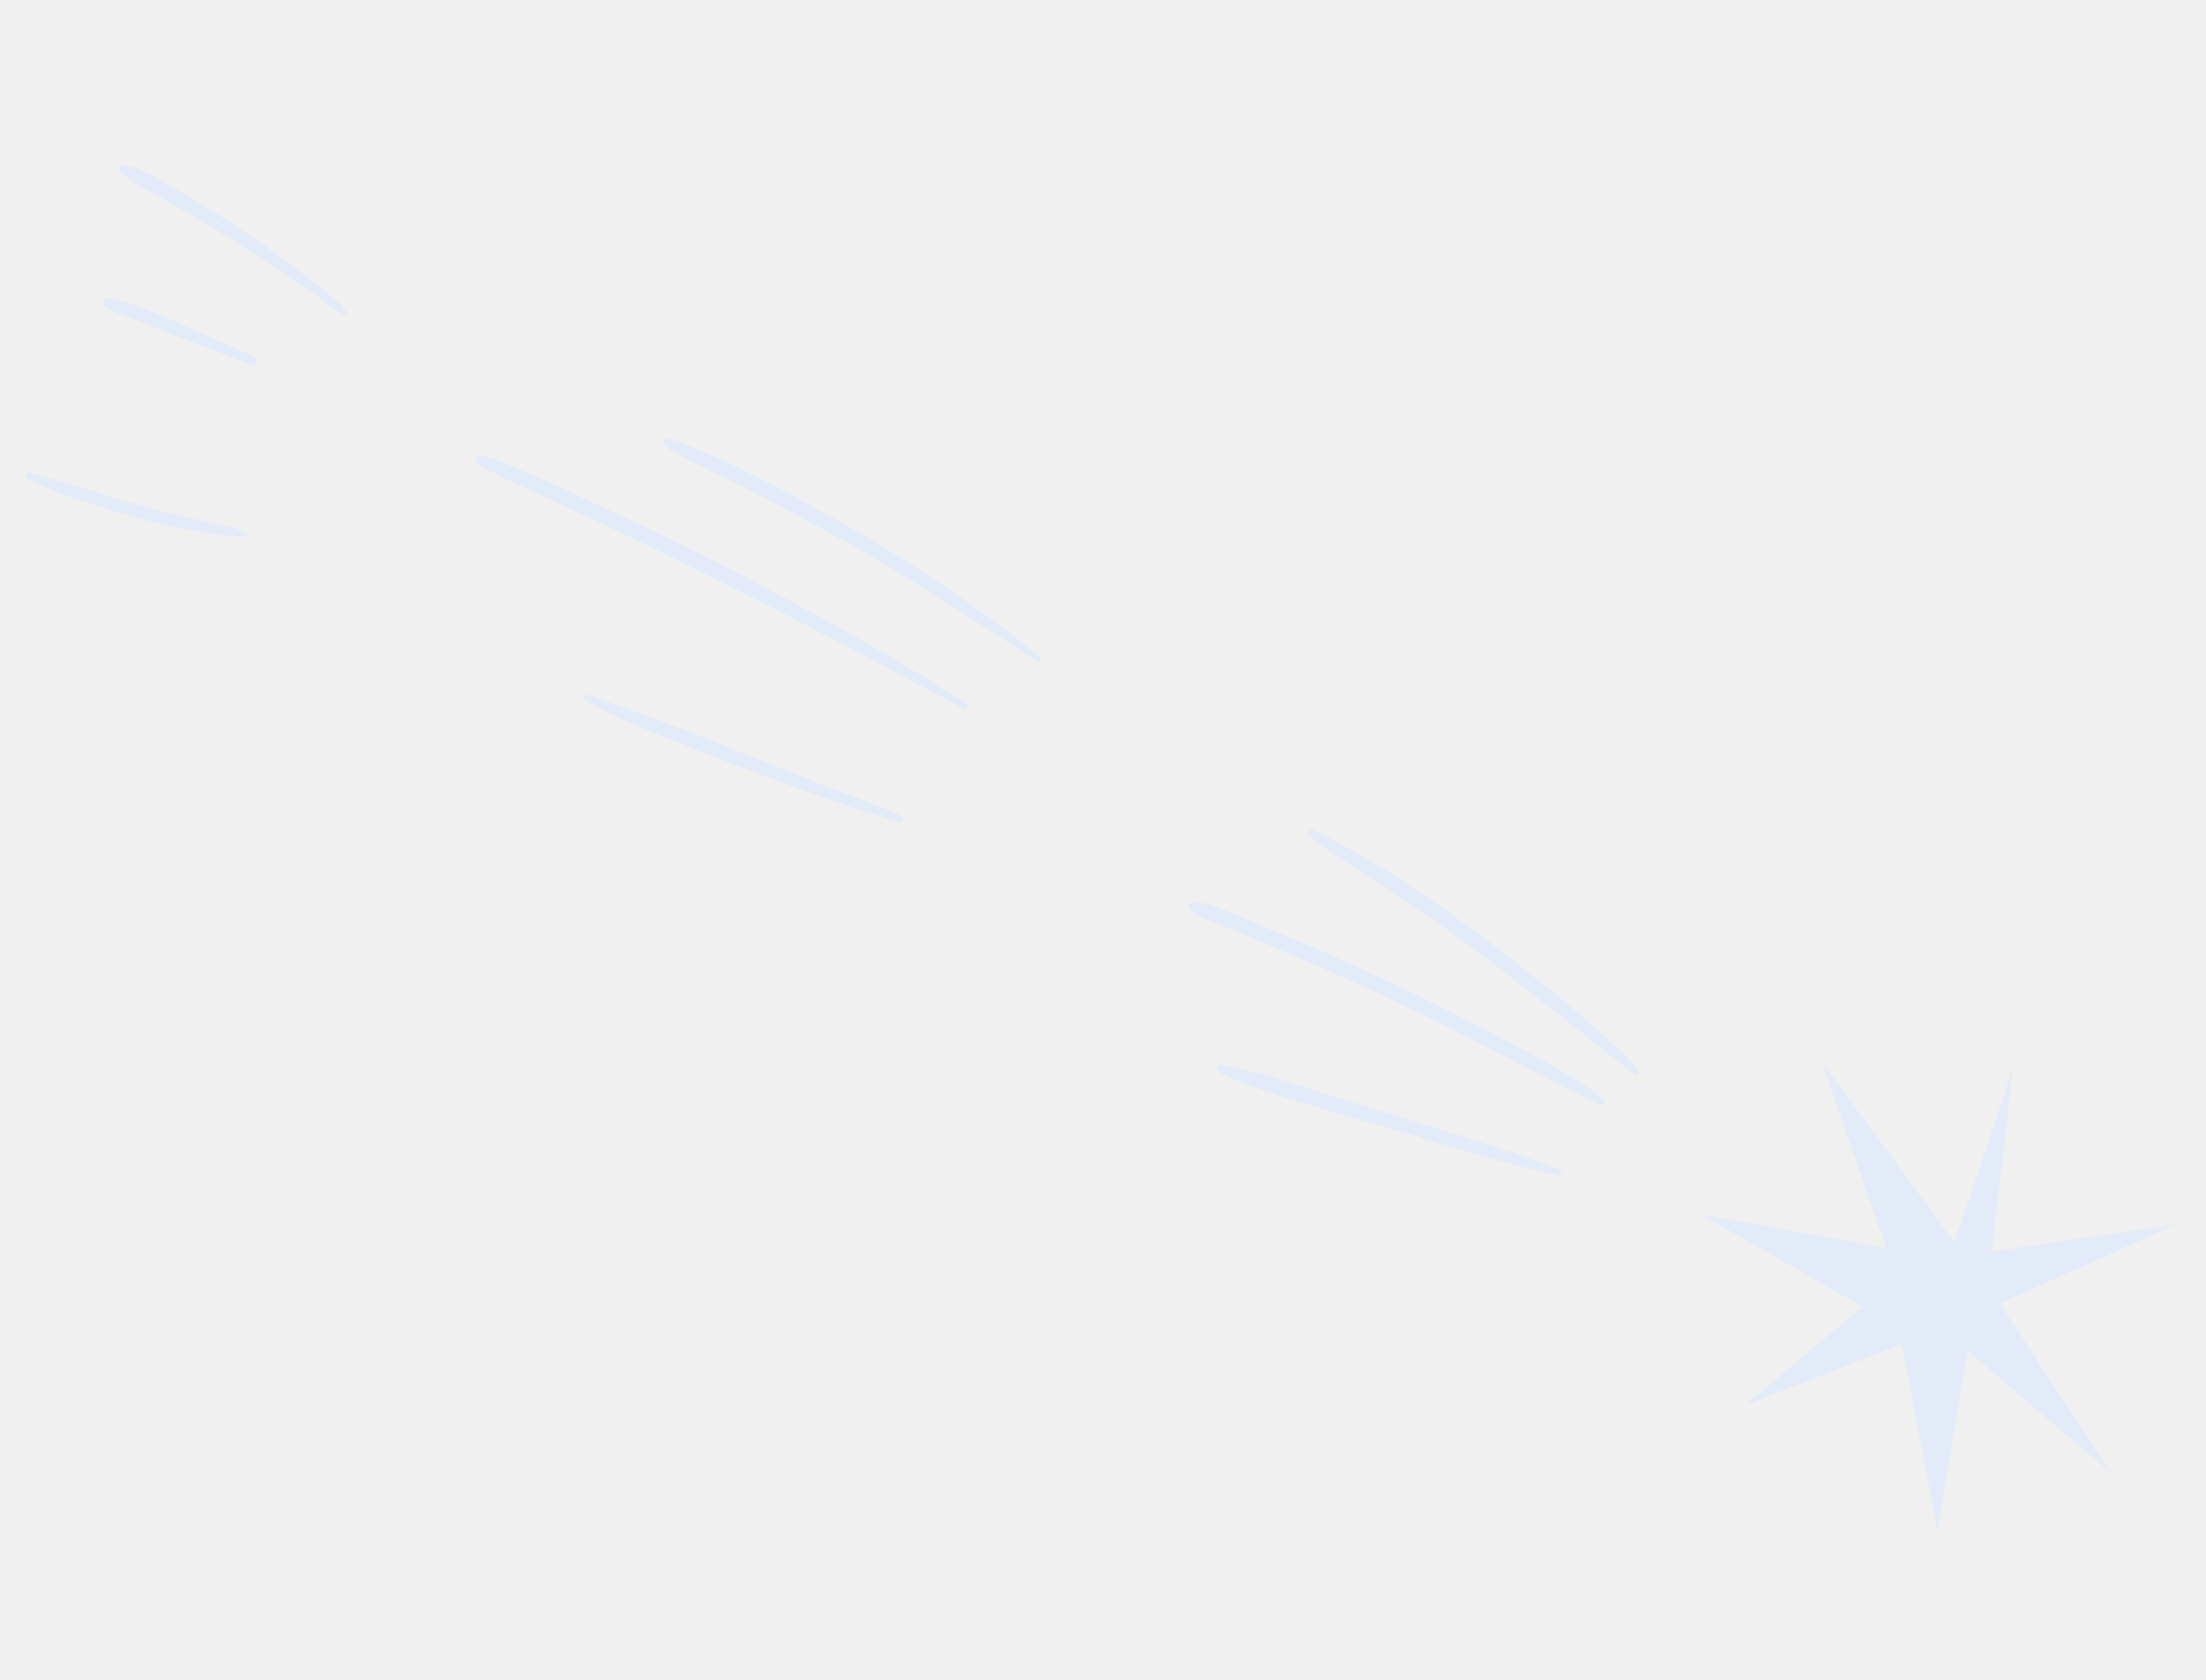
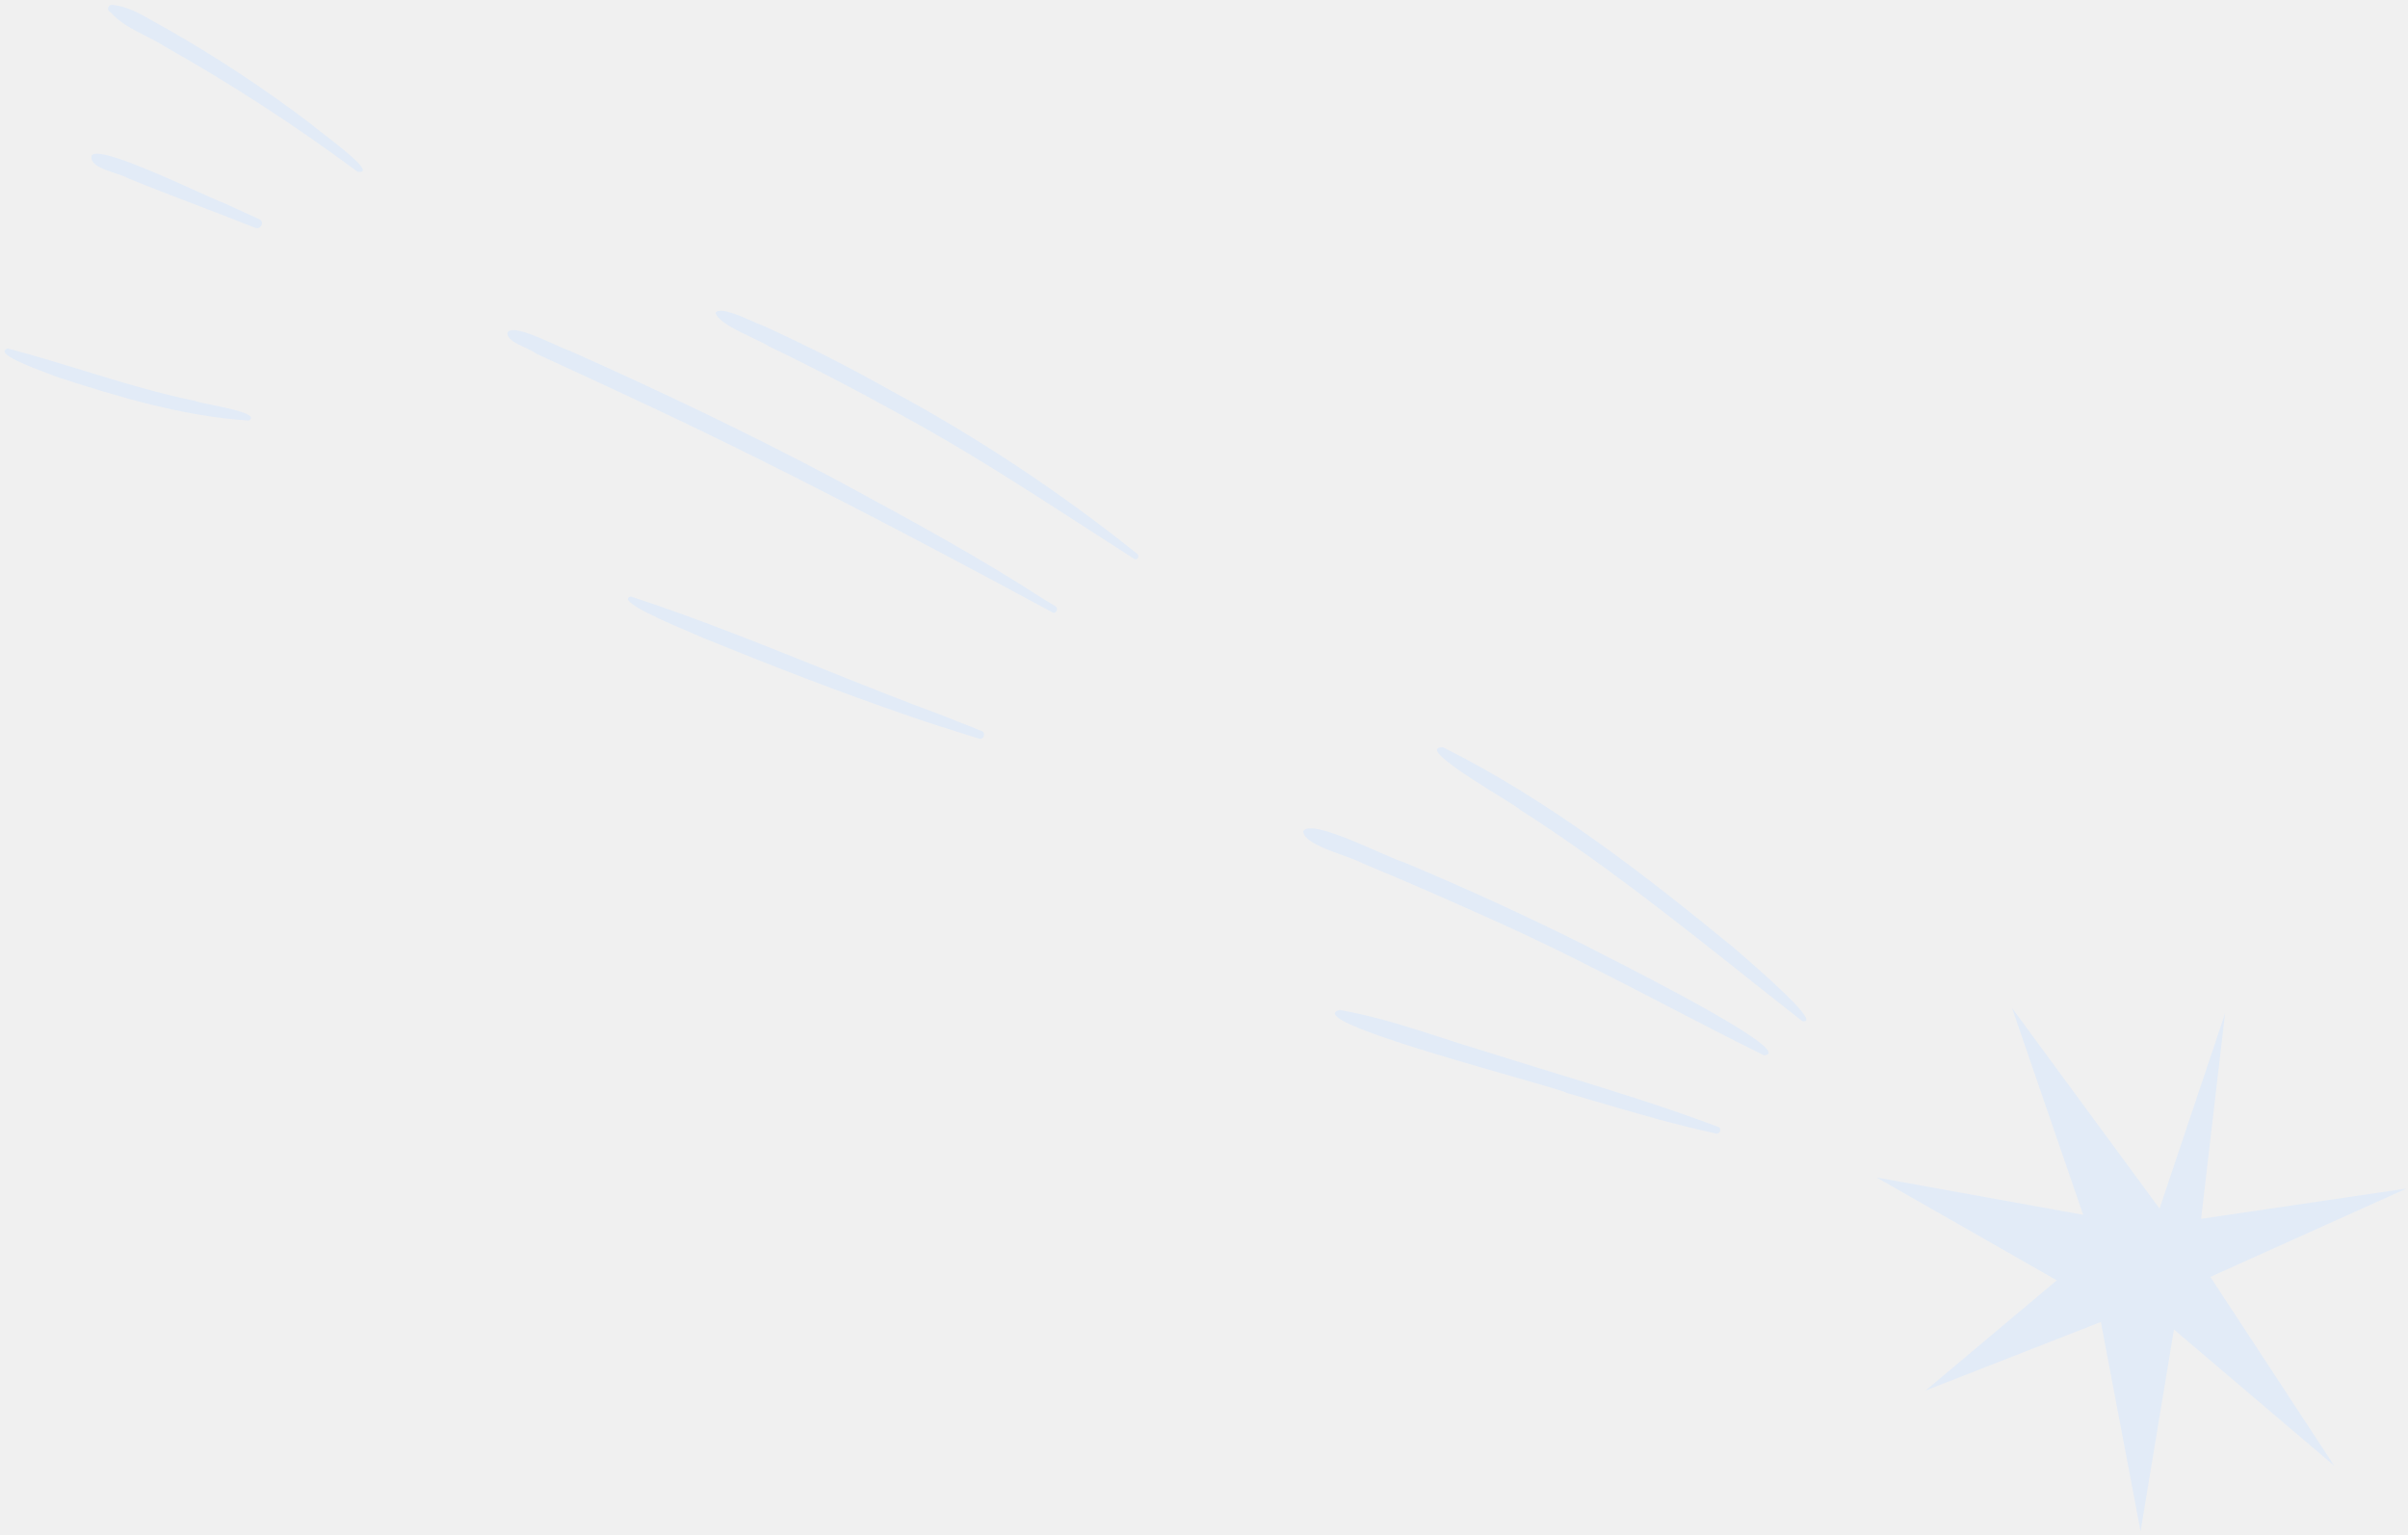
- <svg xmlns="http://www.w3.org/2000/svg" width="302" height="230" viewBox="0 0 302 230" fill="none">
-   <g clip-path="url(#clip0_792_1742)">
-     <path d="M267.562 170.095L275.59 146.174L272.651 171.349L297.84 167.632L273.786 178.466L288.963 201.611L269.323 184.913L265.237 209.64L260.371 183.989L238.898 192.39L254.969 178.886L232.883 166.277L258.206 170.857L249.49 145.519L267.562 170.095Z" fill="#E2EBF7" />
-     <path d="M179.794 113.575C192.738 120.053 204.321 129.041 215.431 138.155C216.19 138.854 226.675 147.653 223.795 147.127C212.503 138.291 201.438 129.027 189.267 121.257C188.638 120.533 175.853 113.486 179.794 113.575Z" fill="#E2EBF7" />
-     <path d="M162.658 123.861C163.601 122.146 172.984 127.101 174.944 127.643C182.438 130.778 189.82 134.155 197.092 137.79C198.623 138.631 223.763 151.034 219.091 151.312C208.256 145.949 197.608 140 186.602 135.046C181.107 132.568 175.524 130.097 169.925 127.789C168.359 126.878 162.699 125.612 162.658 123.861Z" fill="#E2EBF7" />
-     <path d="M167.129 145.756C173.331 146.845 179.252 149.157 185.306 150.946C194.719 153.938 204.266 156.599 213.5 160.088C213.967 160.255 213.708 161.022 213.23 160.9C207.067 159.573 201.035 157.695 194.984 155.935C193.303 155.048 161.844 147.122 167.129 145.756Z" fill="#E2EBF7" />
-     <path d="M90.653 60.325C91.377 59.345 95.556 61.637 96.636 61.973C101.893 64.383 107.018 66.978 112.076 69.828C122.75 75.586 132.881 82.3 142.343 89.888C142.641 90.141 142.322 90.709 141.953 90.49C132.264 84.288 122.716 77.84 112.592 72.404C107.539 69.612 102.423 66.943 97.203 64.443C95.675 63.455 91.115 61.881 90.653 60.325Z" fill="#E2EBF7" />
-     <path d="M65.158 62.794C65.734 61.416 71.507 64.617 72.764 64.969C83.858 69.916 94.796 75.124 105.497 80.82C114.034 85.449 122.599 90.061 130.752 95.35L132.289 96.278C132.736 96.549 132.372 97.295 131.927 97.039C114.887 87.837 97.743 78.804 80.174 70.654C76.341 68.846 72.484 67.097 68.654 65.317C67.744 64.558 65.11 63.997 65.158 62.794Z" fill="#E2EBF7" />
-     <path d="M80.29 95.097C93.257 99.336 105.752 104.988 118.567 109.708C120.082 110.345 121.693 110.916 123.284 111.591C123.796 111.783 123.504 112.685 122.979 112.522C120.097 111.616 117.218 110.739 114.373 109.742C105.872 106.821 97.491 103.569 89.172 100.18C88.379 99.777 77.836 95.662 80.29 95.097Z" fill="#E2EBF7" />
-     <path d="M16.756 22.594C19.143 22.824 21.183 24.34 23.26 25.429C29.49 28.962 35.474 32.912 41.172 37.251C41.733 37.849 49.796 43.481 46.791 43.038C39.261 37.44 31.386 32.322 23.212 27.714C21.05 26.311 18.292 25.482 16.584 23.544C16.584 23.544 16.398 23.413 16.414 23.427C16.333 23.364 16.275 23.277 16.248 23.178C16.222 23.079 16.229 22.975 16.267 22.88C16.306 22.786 16.375 22.706 16.463 22.655C16.552 22.603 16.654 22.582 16.756 22.594Z" fill="#E2EBF7" />
-     <path d="M14.21 41.097C14.968 39.441 28.325 46.15 30.477 46.896C31.905 47.555 33.319 48.215 34.761 48.858C35.458 49.167 34.943 50.203 34.246 49.909C29.092 47.857 23.863 45.957 18.72 43.86C17.596 43.161 13.915 42.686 14.21 41.097Z" fill="#E2EBF7" />
-     <path d="M3.948 64.703C11.643 66.709 19.127 69.537 26.95 71.138C27.667 71.504 35.325 72.519 33.463 73.533C25.376 73.007 17.521 70.648 9.844 68.142C9.144 67.805 1.811 65.403 3.948 64.703Z" fill="#E2EBF7" />
-   </g>
-   <defs>
-     <clipPath id="clip0_792_1742">
-       <rect width="285" height="206.578" fill="white" transform="matrix(-0.996707 0.0810899 0.0810899 0.996707 284.27 0.830078)" />
-     </clipPath>
-   </defs>
+ <svg xmlns="http://www.w3.org/2000/svg" width="295" height="188" viewBox="0 0 295 188" fill="none">
+   <path fill-rule="evenodd" clip-rule="evenodd" d="M18.816 2.623C17.219 1.706 15.591 0.771 13.757 0.594C13.656 0.582 13.553 0.603 13.465 0.655C13.377 0.706 13.308 0.785 13.269 0.88C13.23 0.974 13.223 1.079 13.25 1.178C13.276 1.277 13.334 1.364 13.415 1.426C13.399 1.413 13.586 1.544 13.586 1.544C14.699 2.807 16.258 3.599 17.807 4.385C18.635 4.806 19.461 5.225 20.214 5.714C28.387 10.321 36.263 15.44 43.792 21.038C46.104 21.379 41.864 18.123 39.53 16.331C38.831 15.794 38.303 15.388 38.173 15.251C32.475 10.912 26.491 6.962 20.262 3.429C19.78 3.176 19.3 2.901 18.817 2.624L18.817 2.623L18.816 2.623ZM87.654 38.325C88.198 37.589 90.686 38.696 92.351 39.437L92.351 39.437L92.353 39.437L92.353 39.437C92.906 39.684 93.368 39.889 93.638 39.973C98.894 42.383 104.019 44.978 109.077 47.828C119.752 53.586 129.882 60.3 139.344 67.888C139.643 68.141 139.323 68.708 138.955 68.49C137.06 67.277 135.17 66.054 133.281 64.832C125.509 59.804 117.738 54.776 109.594 50.404C104.541 47.612 99.424 44.943 94.204 42.442C93.736 42.14 92.982 41.782 92.149 41.386C90.265 40.492 87.975 39.404 87.654 38.325ZM212.432 116.155C201.322 107.041 189.739 98.053 176.796 91.575C173.932 91.51 179.9 95.214 183.618 97.521C185.017 98.389 186.097 99.059 186.269 99.257C195.952 105.439 204.935 112.567 213.89 119.672L213.89 119.672L213.89 119.672L213.89 119.672L213.89 119.672L213.89 119.672L213.89 119.672L213.891 119.673L213.891 119.673L213.891 119.673L213.892 119.674L213.892 119.674L213.893 119.674L213.893 119.675L213.894 119.675L213.895 119.676L213.895 119.676C216.194 121.5 218.49 123.322 220.796 125.127C223.312 125.586 215.63 118.931 213.141 116.774L213.141 116.774C212.78 116.461 212.528 116.243 212.432 116.155ZM272.591 124.174L264.564 148.095L246.492 123.519L255.207 148.856L229.885 144.277L251.97 156.885L235.9 170.39L257.372 161.989L262.238 187.639L266.325 162.913L285.964 179.611L270.787 156.466L294.841 145.632L269.653 149.348L272.591 124.174ZM159.66 101.86C160.339 100.625 165.401 102.853 168.91 104.397C170.271 104.996 171.398 105.492 171.945 105.643C179.439 108.777 186.822 112.155 194.093 115.79C194.293 115.9 194.896 116.207 195.783 116.658L195.784 116.659L195.79 116.662L195.797 116.666L195.799 116.667L195.8 116.667L195.8 116.667C201.719 119.682 220.15 129.071 216.092 129.312C212.124 127.348 208.181 125.305 204.236 123.261L204.236 123.261L204.235 123.261L204.235 123.26L204.235 123.26L204.234 123.26L204.234 123.26L204.233 123.259L204.232 123.259L204.231 123.259C197.407 119.723 190.577 116.185 183.604 113.045C178.108 110.568 172.525 108.097 166.926 105.788C166.443 105.507 165.569 105.192 164.591 104.84C162.401 104.05 159.688 103.071 159.66 101.86ZM176.863 127.235C172.662 125.875 168.465 124.517 164.131 123.755C160.288 124.749 175.87 129.21 185.307 131.912C188.85 132.926 191.527 133.693 191.985 133.935C193.039 134.241 194.091 134.551 195.144 134.861L195.144 134.861L195.145 134.861L195.145 134.861L195.145 134.861L195.145 134.861L195.145 134.861C200.141 136.332 205.142 137.804 210.231 138.9C210.709 139.022 210.969 138.255 210.502 138.088C203.923 135.602 197.186 133.537 190.451 131.473C187.733 130.639 185.014 129.806 182.307 128.946C180.484 128.407 178.673 127.821 176.863 127.235ZM67.982 42.221C65.8 41.236 62.582 39.783 62.16 40.794C62.128 41.581 63.245 42.093 64.275 42.566L64.276 42.566C64.82 42.816 65.341 43.055 65.656 43.317C67.106 43.992 68.561 44.661 70.017 45.331C72.404 46.43 74.794 47.531 77.175 48.654C94.744 56.804 111.888 65.837 128.929 75.038C129.374 75.295 129.737 74.549 129.291 74.278L127.753 73.35C119.881 68.242 111.623 63.766 103.378 59.297L103.378 59.297L103.377 59.297L102.499 58.82C91.798 53.124 80.859 47.916 69.766 42.968C69.431 42.875 68.775 42.579 67.982 42.221ZM77.292 73.097C85.092 75.647 92.722 78.709 100.354 81.771C105.408 83.799 110.463 85.827 115.569 87.708C116.297 88.014 117.047 88.305 117.806 88.599L117.809 88.6L117.809 88.6L117.809 88.6L117.81 88.601L117.81 88.601L117.81 88.601C118.63 88.919 119.46 89.241 120.285 89.591C120.798 89.783 120.506 90.684 119.98 90.522C119.467 90.361 118.953 90.2 118.44 90.04L118.439 90.039C116.073 89.299 113.712 88.561 111.374 87.742C102.874 84.821 94.493 81.569 86.173 78.18C86.037 78.111 85.613 77.932 85.017 77.68C82.141 76.468 75.259 73.565 77.292 73.097ZM11.212 19.097C11.778 17.858 19.399 21.302 24.102 23.427C25.684 24.142 26.936 24.708 27.478 24.896C27.774 25.032 28.069 25.168 28.363 25.305L28.374 25.309L28.375 25.31C29.501 25.831 30.623 26.349 31.762 26.858C32.46 27.167 31.945 28.203 31.248 27.909C28.978 27.005 26.693 26.13 24.407 25.256L24.405 25.255C21.502 24.144 18.598 23.033 15.722 21.86C15.378 21.646 14.796 21.454 14.162 21.244C12.72 20.767 11.007 20.2 11.212 19.097ZM10.112 45.372C7.068 44.438 4.026 43.505 0.95 42.703C-0.794 43.274 3.767 44.978 5.885 45.769C6.363 45.948 6.716 46.08 6.845 46.142C14.522 48.647 22.378 51.006 30.464 51.533C31.798 50.806 28.247 50.08 25.862 49.591C24.917 49.398 24.155 49.242 23.951 49.138C19.256 48.177 14.682 46.774 10.112 45.372Z" fill="#E2EBF7" />
</svg>
